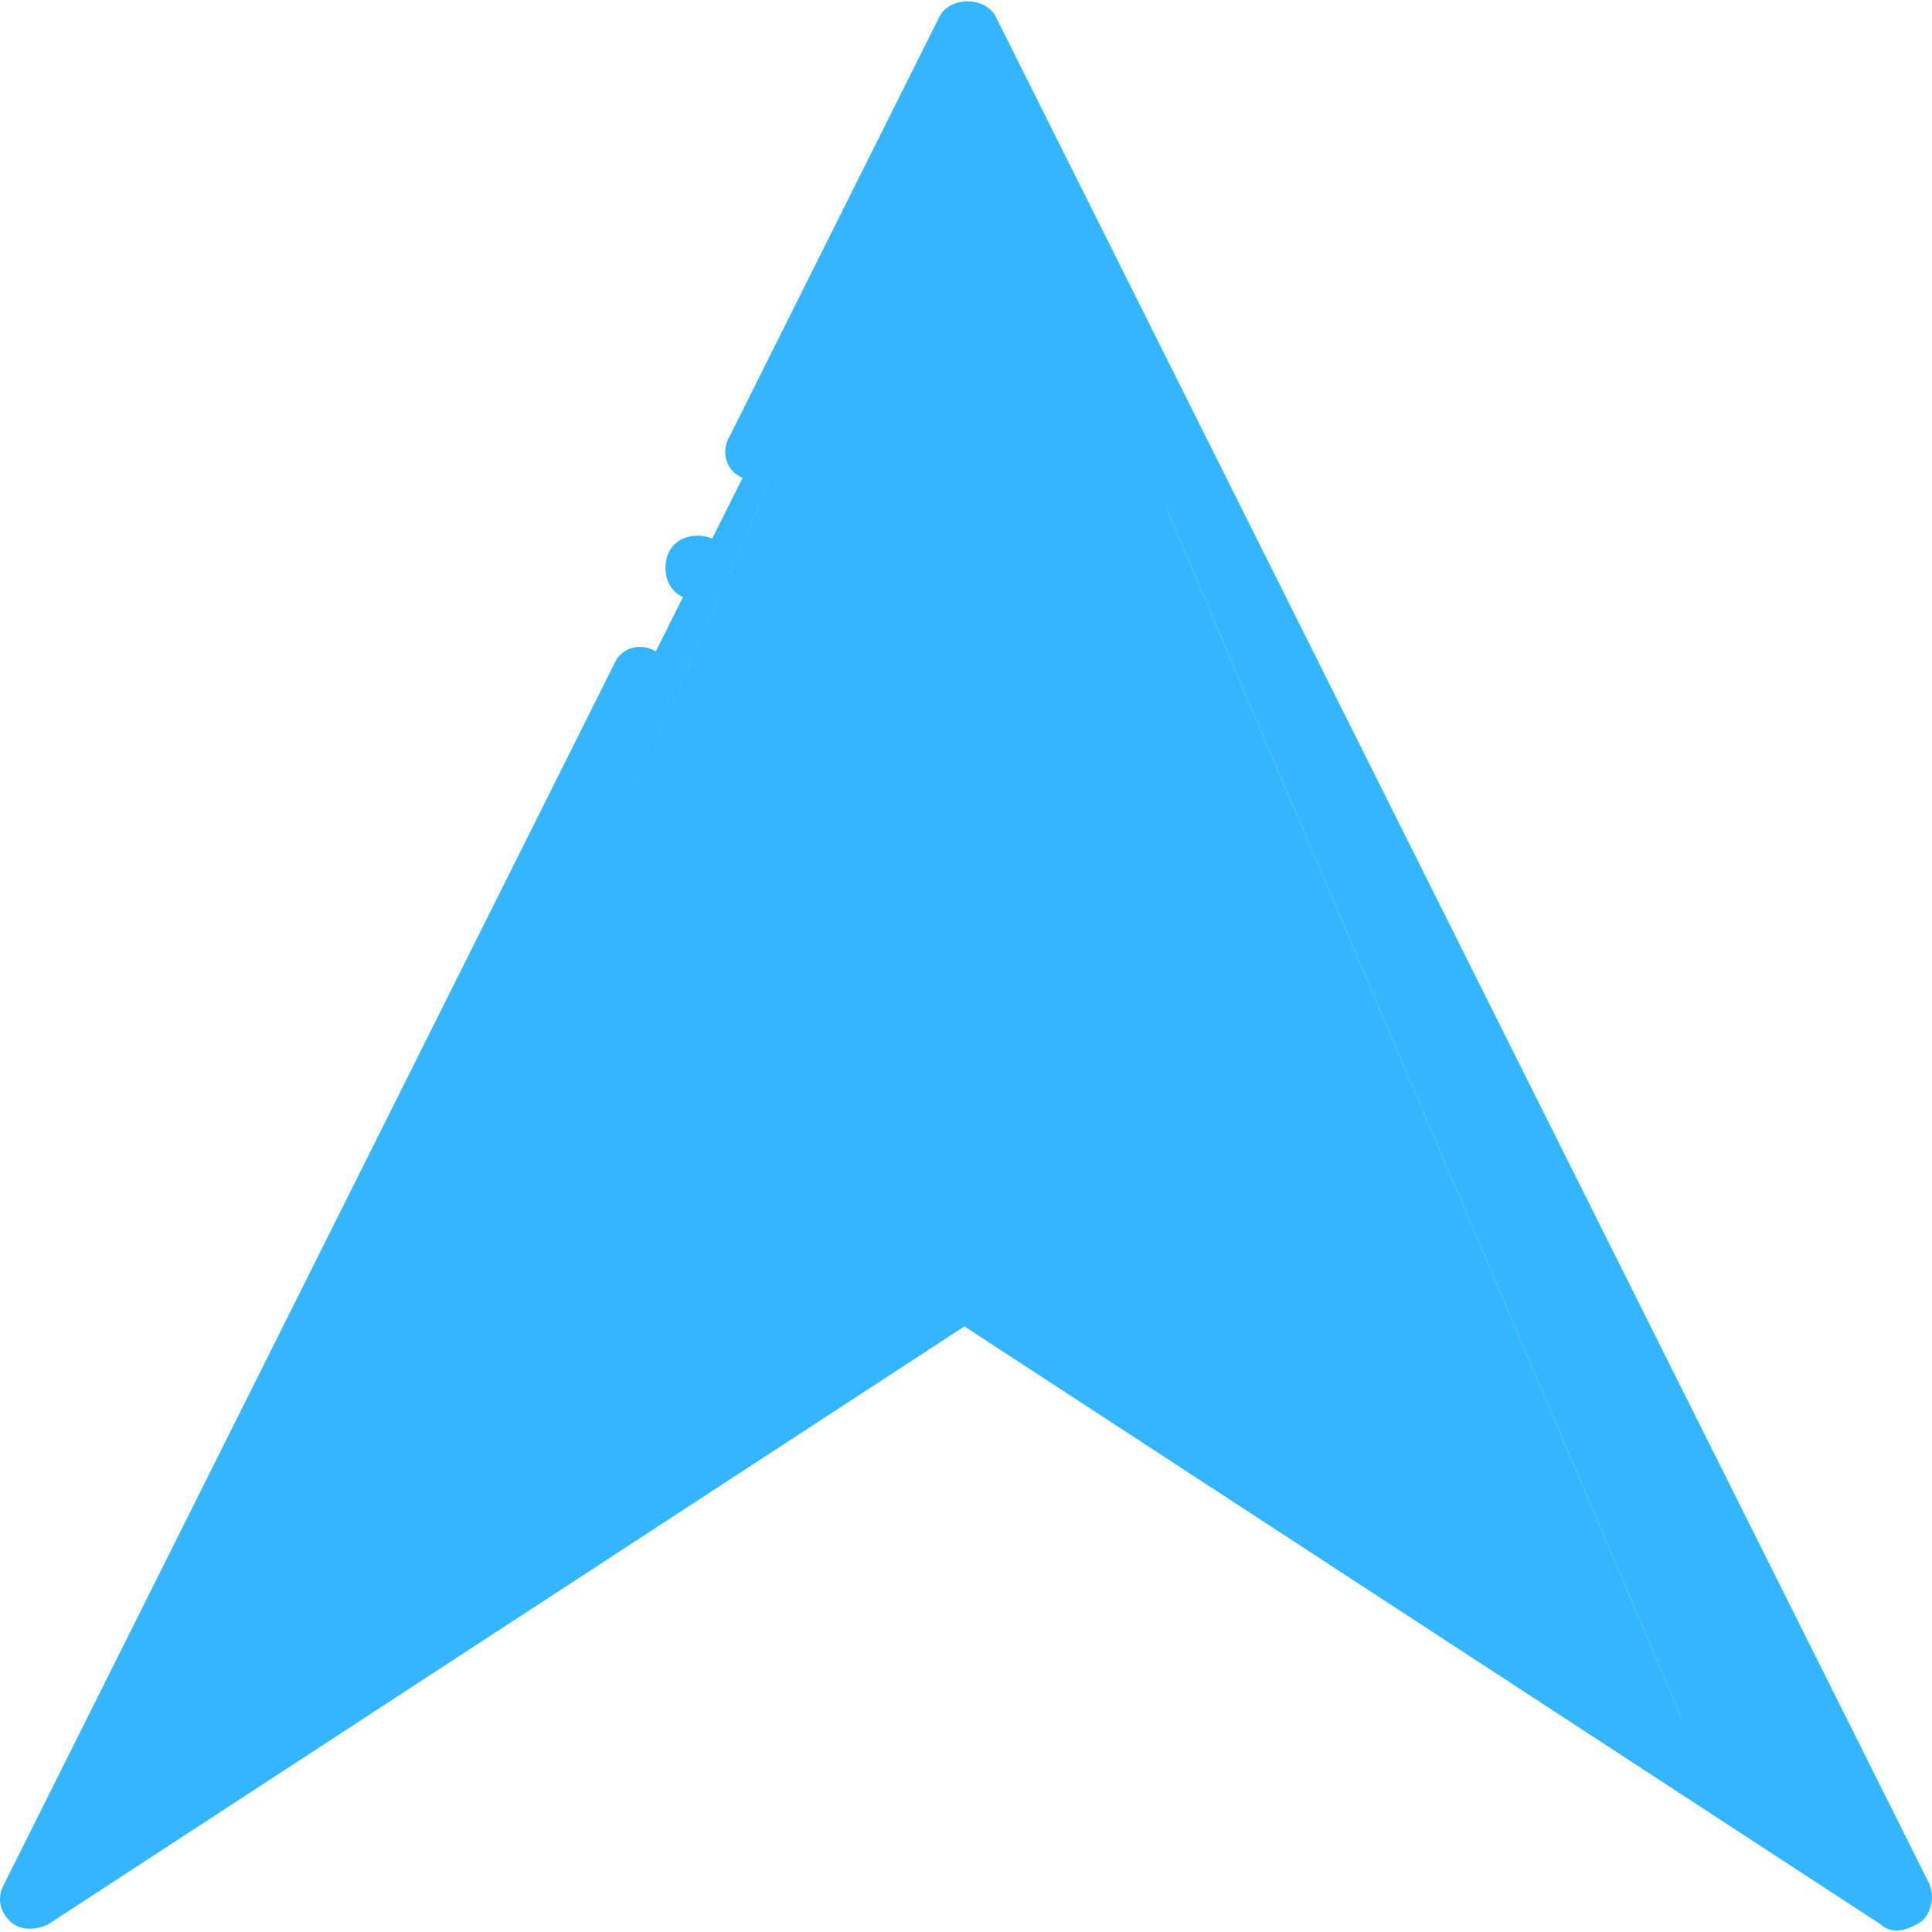
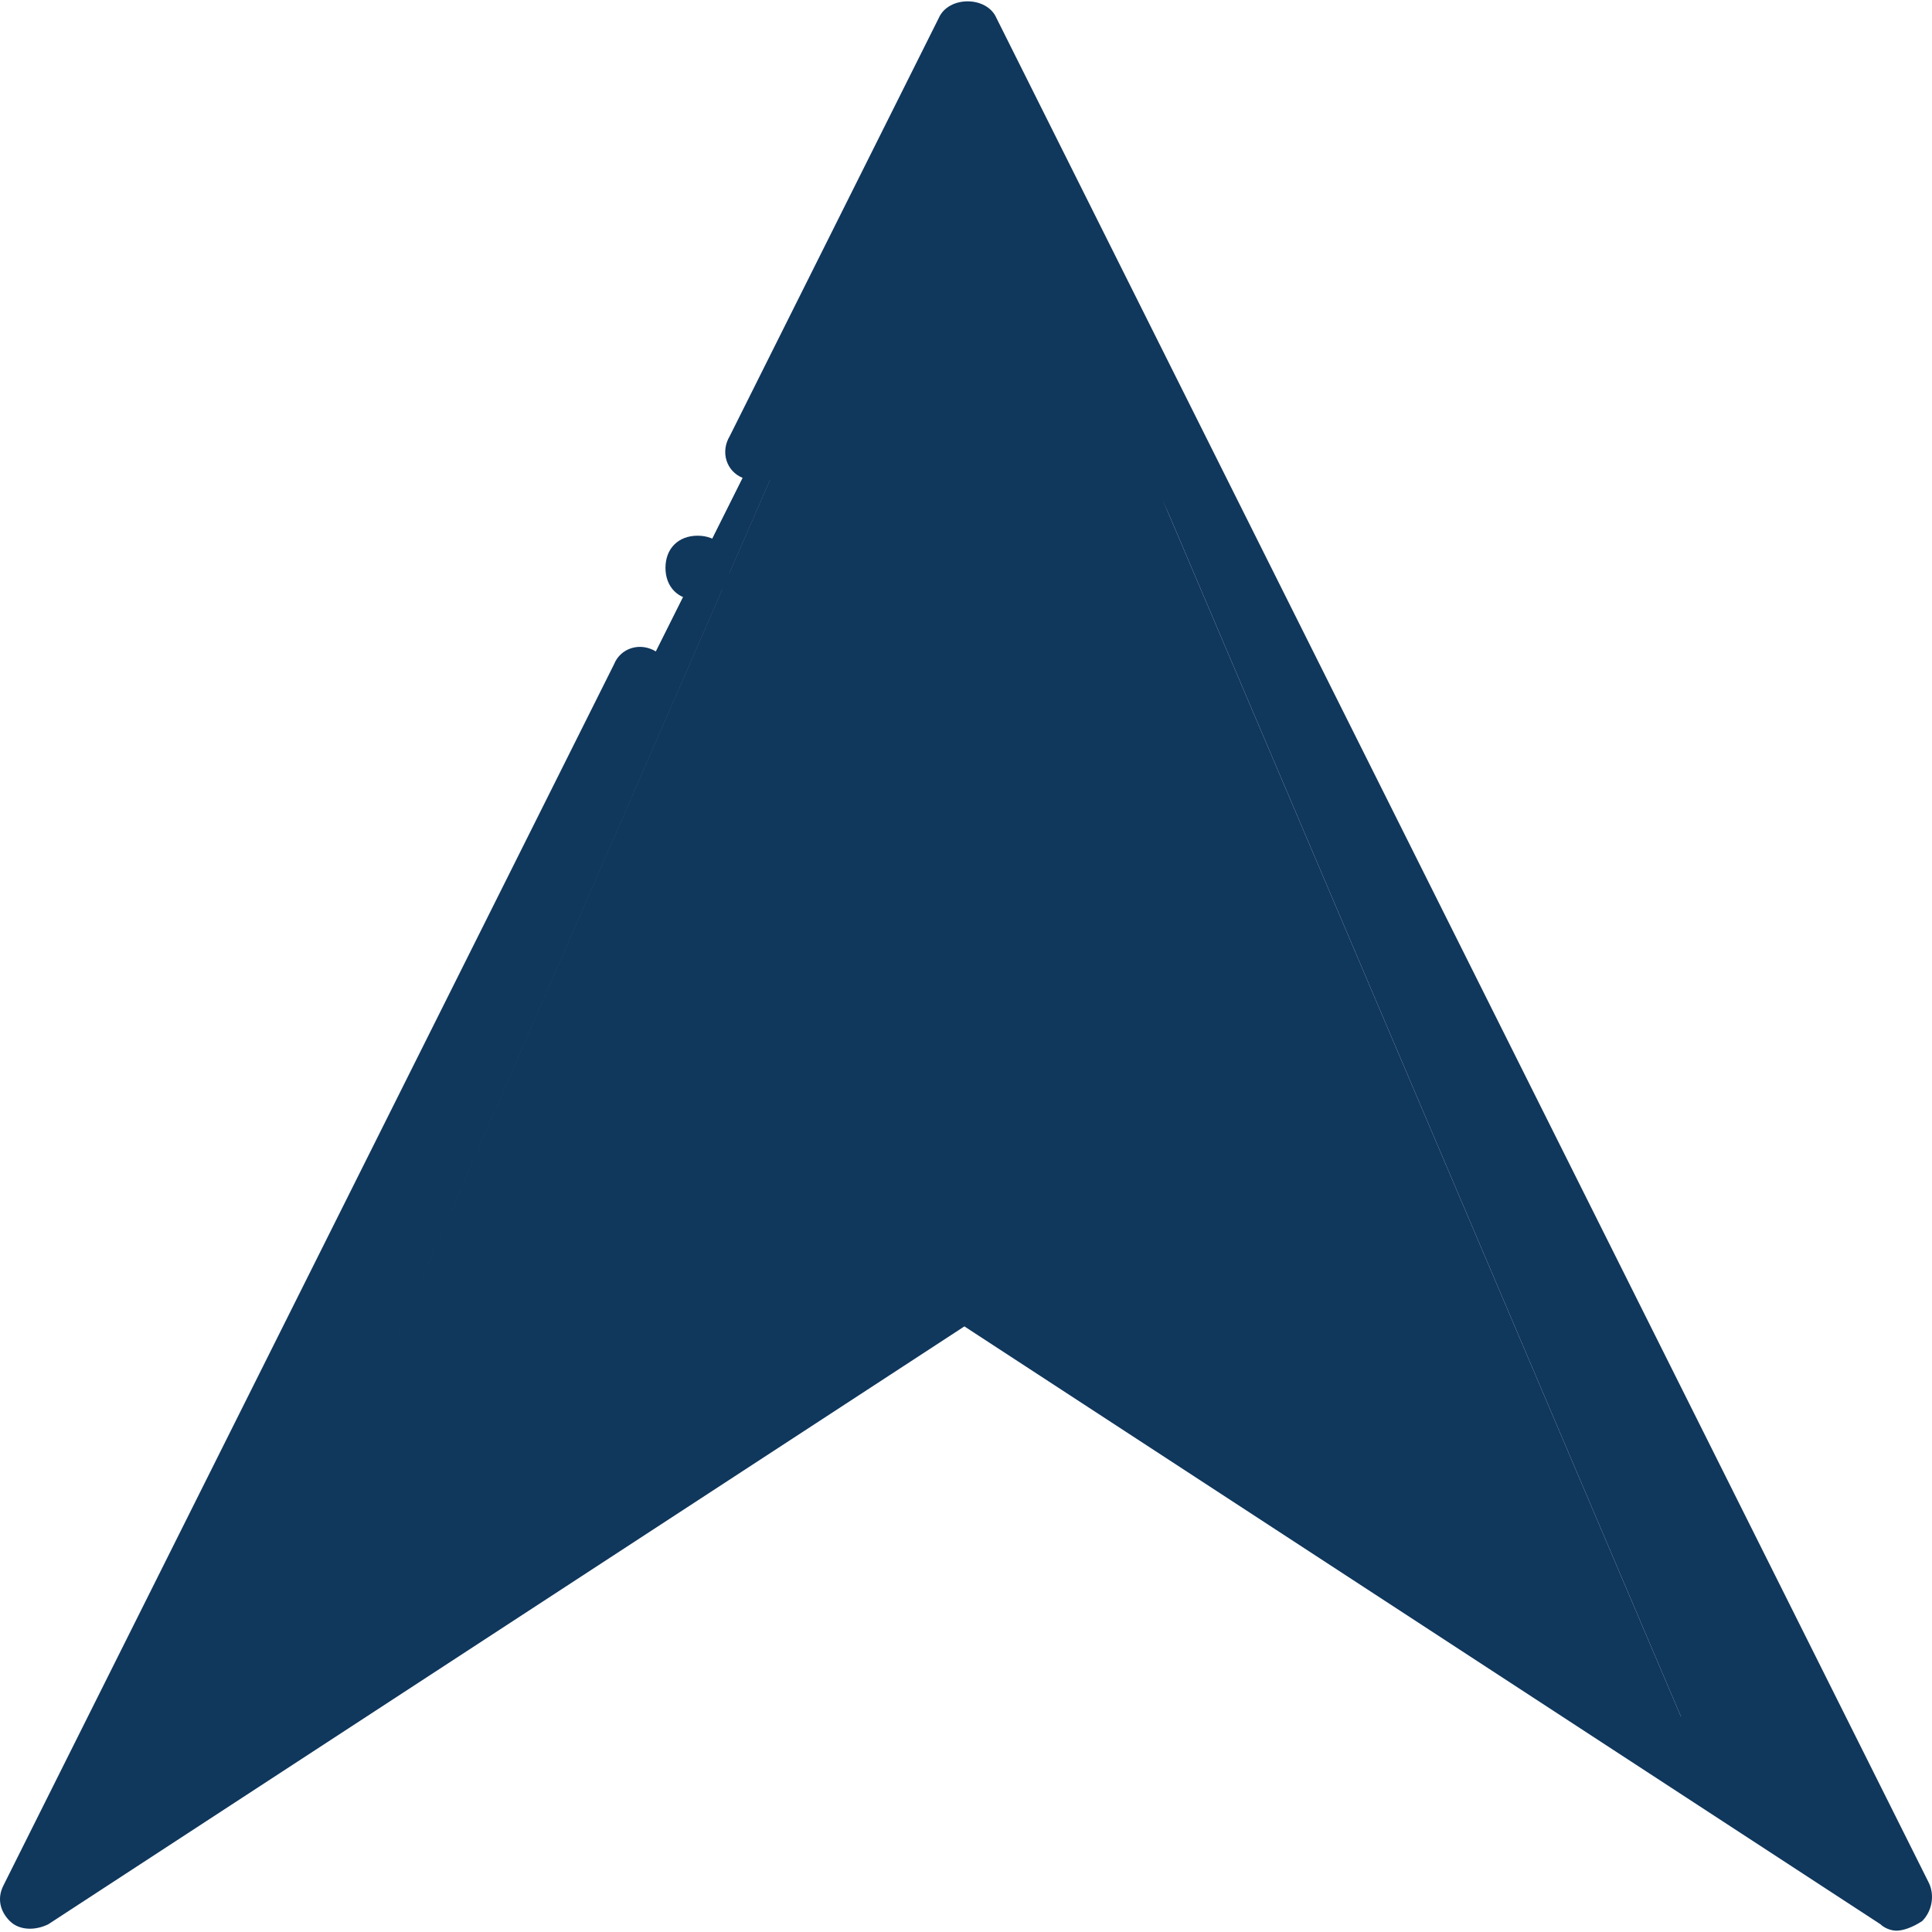
- <svg xmlns="http://www.w3.org/2000/svg" fill="#33B6FF" version="1.1" id="Layer_1" viewBox="0 0 512.922 512.922" xml:space="preserve">
+ <svg xmlns="http://www.w3.org/2000/svg" fill="#10375C" version="1.1" id="Layer_1" viewBox="0 0 512.922 512.922" xml:space="preserve">
  <g transform="translate(1 1)">
-     <polygon style="fill:#33B6FF;" points="255.035,8.101 50.235,477.435 255.035,340.901 451.301,468.901  " />
-     <polygon style="fill:#33B6FF;" points="502.501,503.035 255.035,8.101 451.301,468.901 255.035,340.901  " />
-     <polygon style="fill:#33B6FF;" points="51.941,474.021 255.035,8.101 7.568,503.035  " />
+     <polygon style="fill:#10375C;" points="255.035,8.101 50.235,477.435 255.035,340.901 451.301,468.901  " />
+     <polygon style="fill:#10375C;" points="502.501,503.035 255.035,8.101 451.301,468.901 255.035,340.901  " />
+     <polygon style="fill:#10375C;" points="51.941,474.021 255.035,8.101 7.568,503.035  " />
    <path d="M502.501,511.568c-1.707,0-3.413-0.853-4.267-1.707l-243.2-158.72l-243.2,158.72c-3.413,1.707-7.68,1.707-10.24-0.853   c-2.56-2.56-3.413-5.973-1.707-9.387l162.133-324.267c1.707-4.267,6.827-5.973,11.093-3.413c4.267,1.707,5.973,6.827,3.413,11.093   L29.755,478.288l221.013-145.067c2.56-1.707,6.827-1.707,9.387,0l221.013,145.067L255.035,26.875l-47.787,95.573   c-1.707,4.267-6.827,5.973-11.093,3.413c-4.267-1.707-5.973-6.827-3.413-11.093L248.208,3.835c2.56-5.973,12.8-5.973,15.36,0   l247.467,494.933c1.707,3.413,0.853,7.68-1.707,10.24C506.768,510.715,504.208,511.568,502.501,511.568z" />
    <path d="M192.741,149.755c0-5.12-3.413-8.533-8.533-8.533c-5.12,0-8.533,3.413-8.533,8.533c0,5.12,3.413,8.533,8.533,8.533   C189.328,158.288,192.741,154.875,192.741,149.755" />
  </g>
</svg>
